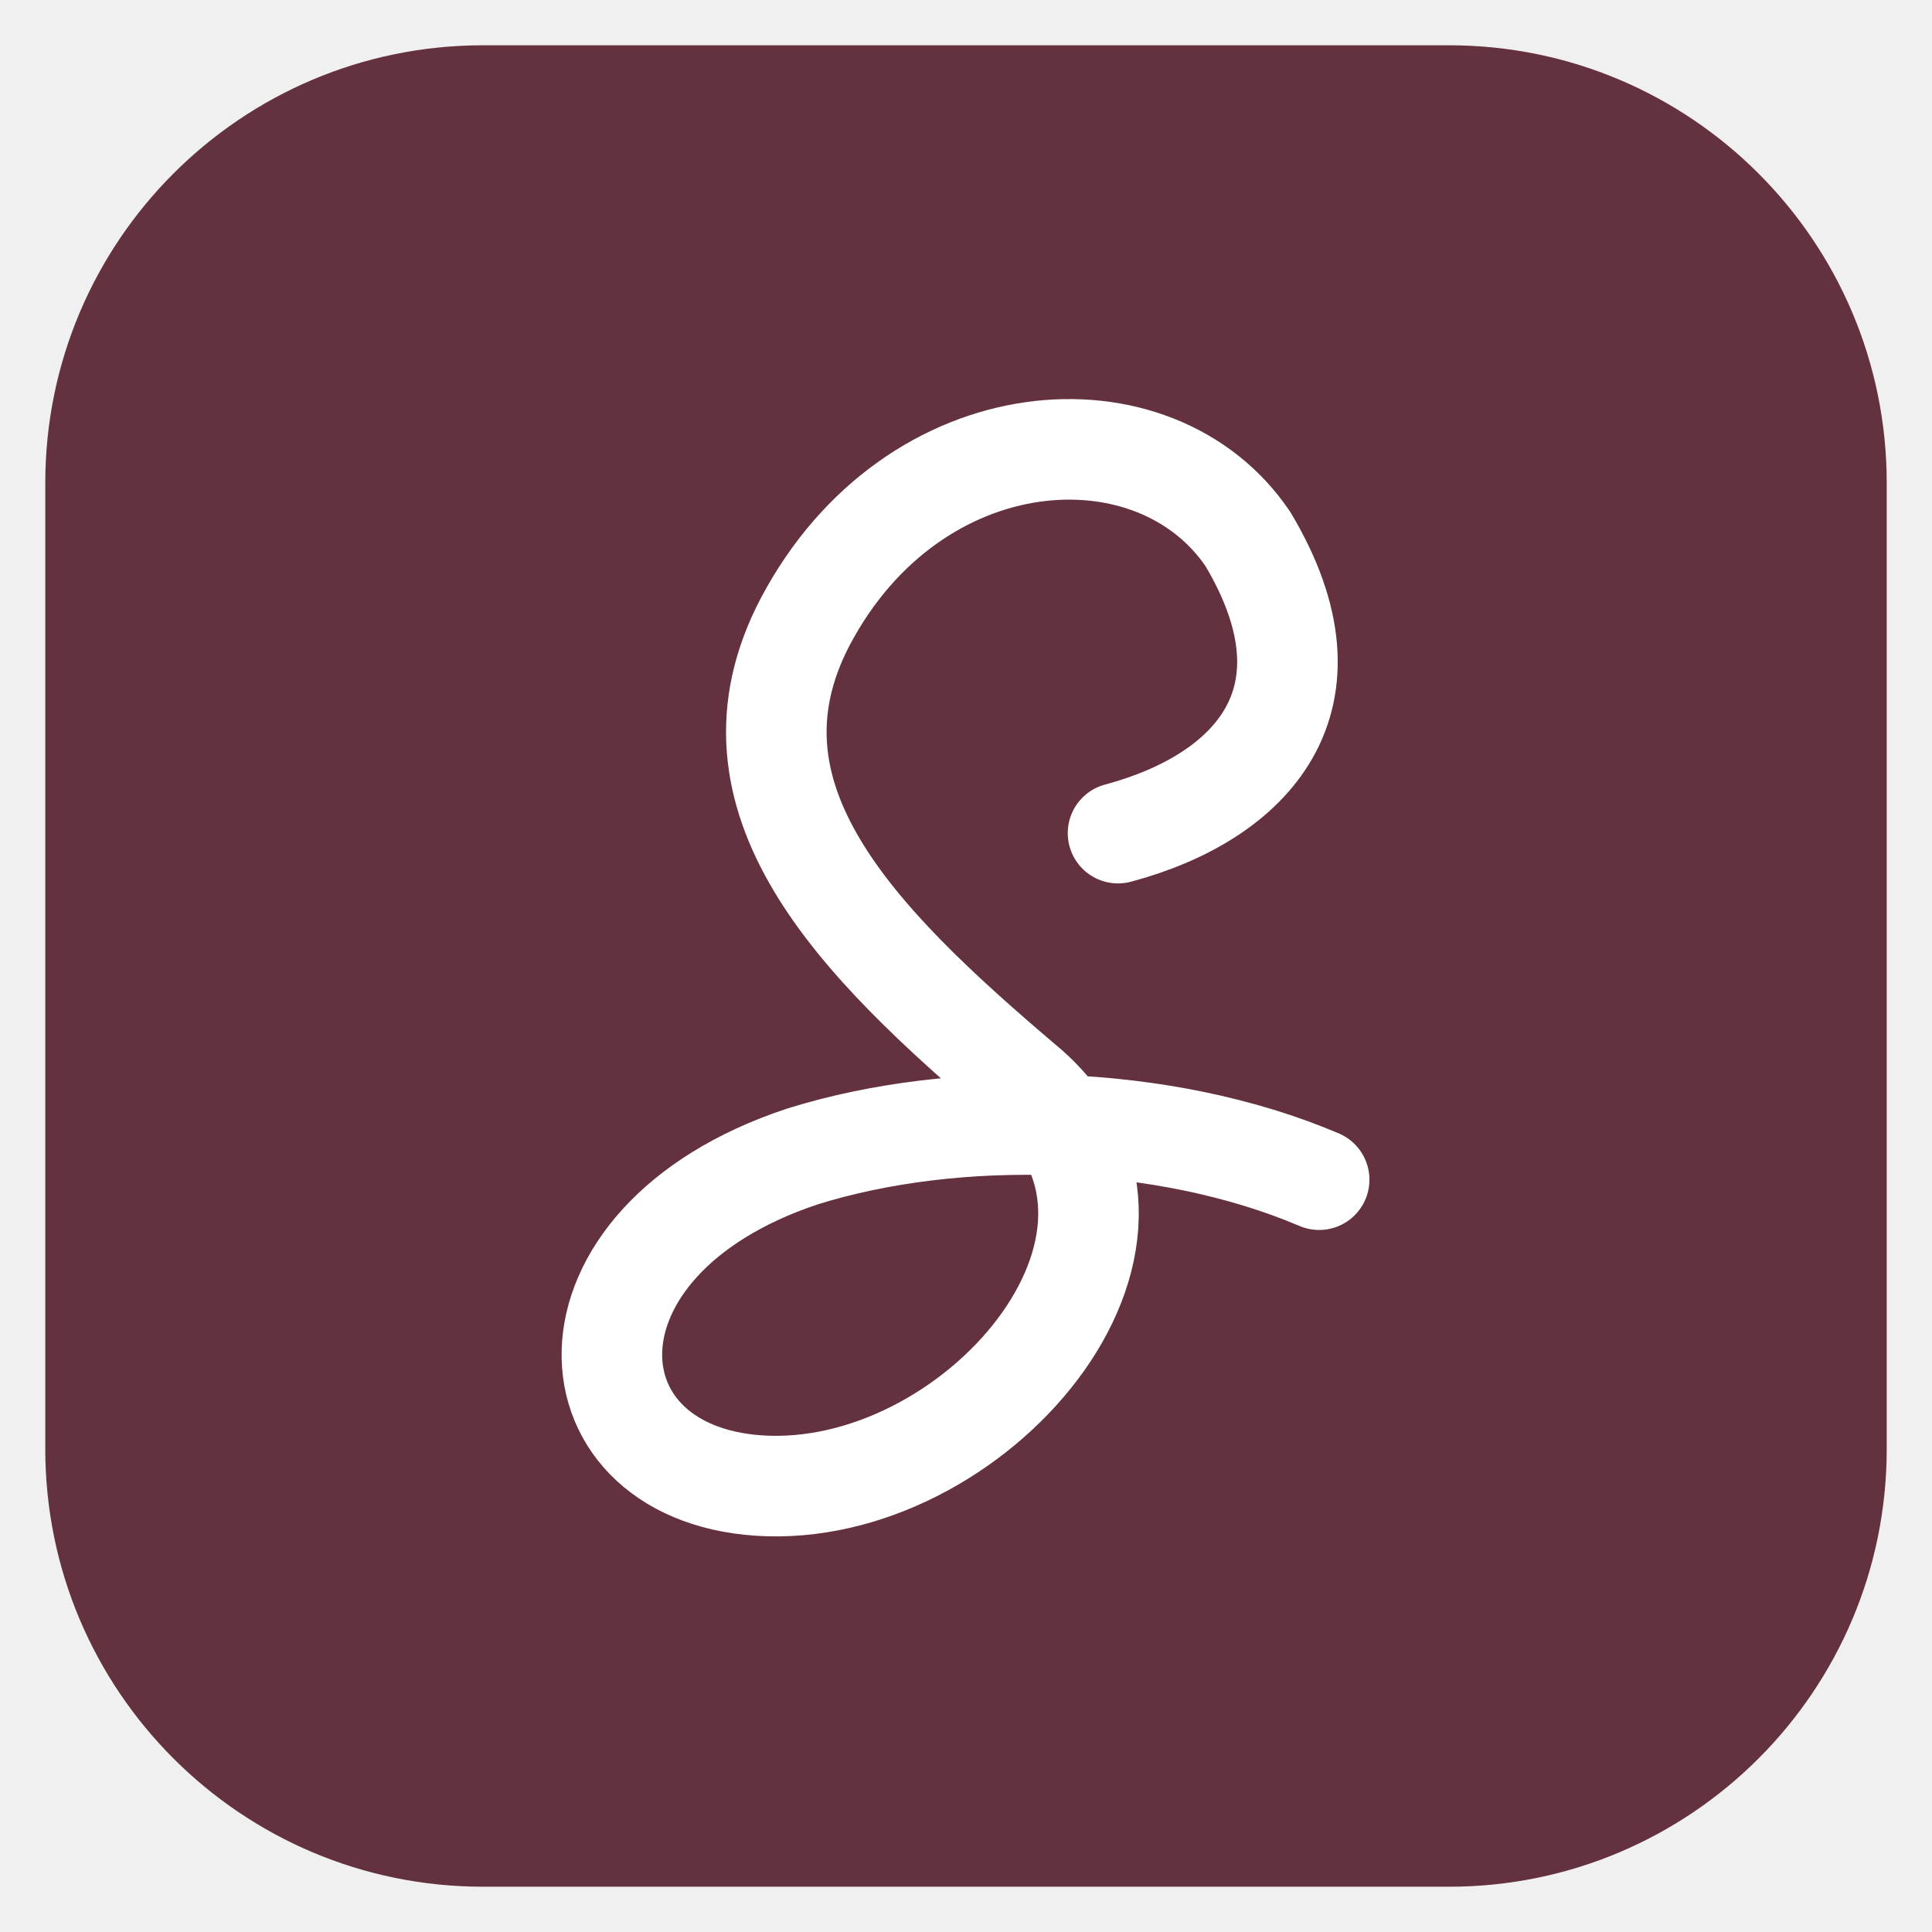
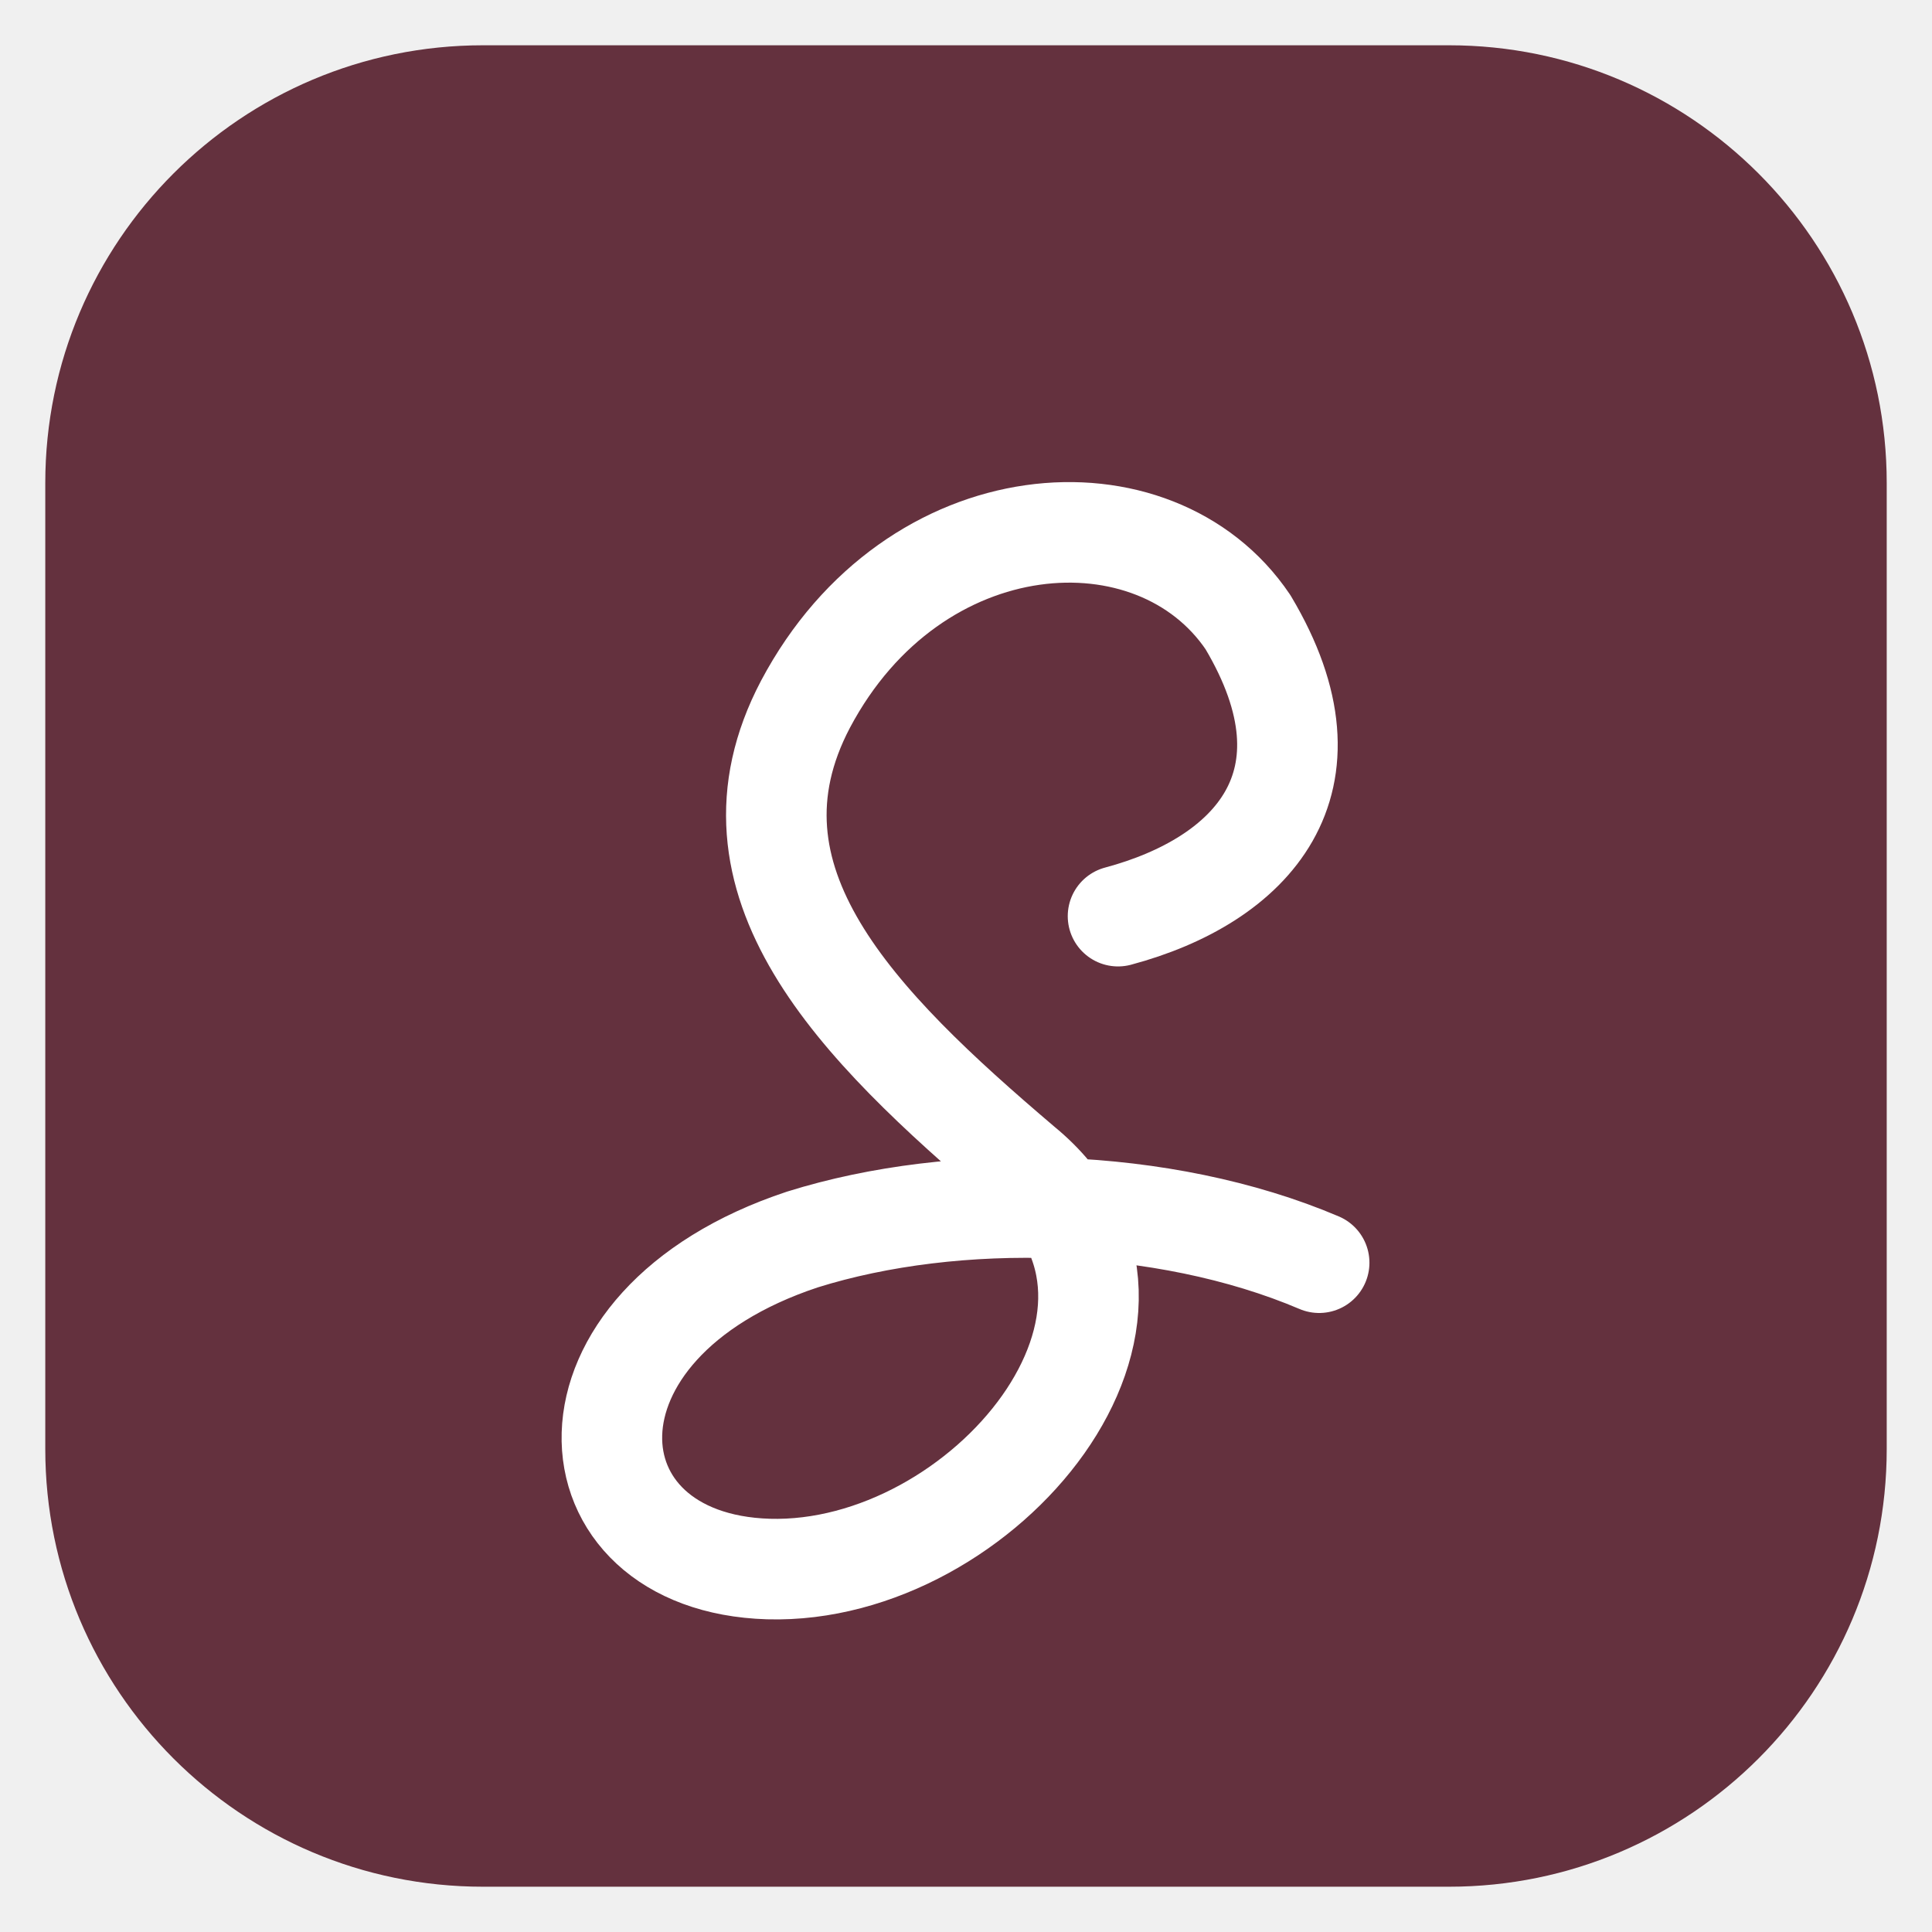
<svg xmlns="http://www.w3.org/2000/svg" width="1024" height="1024" viewBox="0 0 1024 1024">
  <rect x="24" y="24" width="976" height="976" rx="232" fill="#64313E" />
-   <g transform="translate(249 180) scale(0.82)">
+   <g transform="translate(249 224) scale(0.82)">
    <path d="M 419 319 C 505 296 565 233 503 129 C 443 40 287 50 217 182 C 157 296 250 389 357 480 C 473 575 332 745 193 741 C 60 737 49 583 215 528 C 314 497 448 500 549 543" fill="none" stroke="#fff" stroke-width="65" stroke-linecap="round" stroke-linejoin="round" />
  </g>
</svg>
